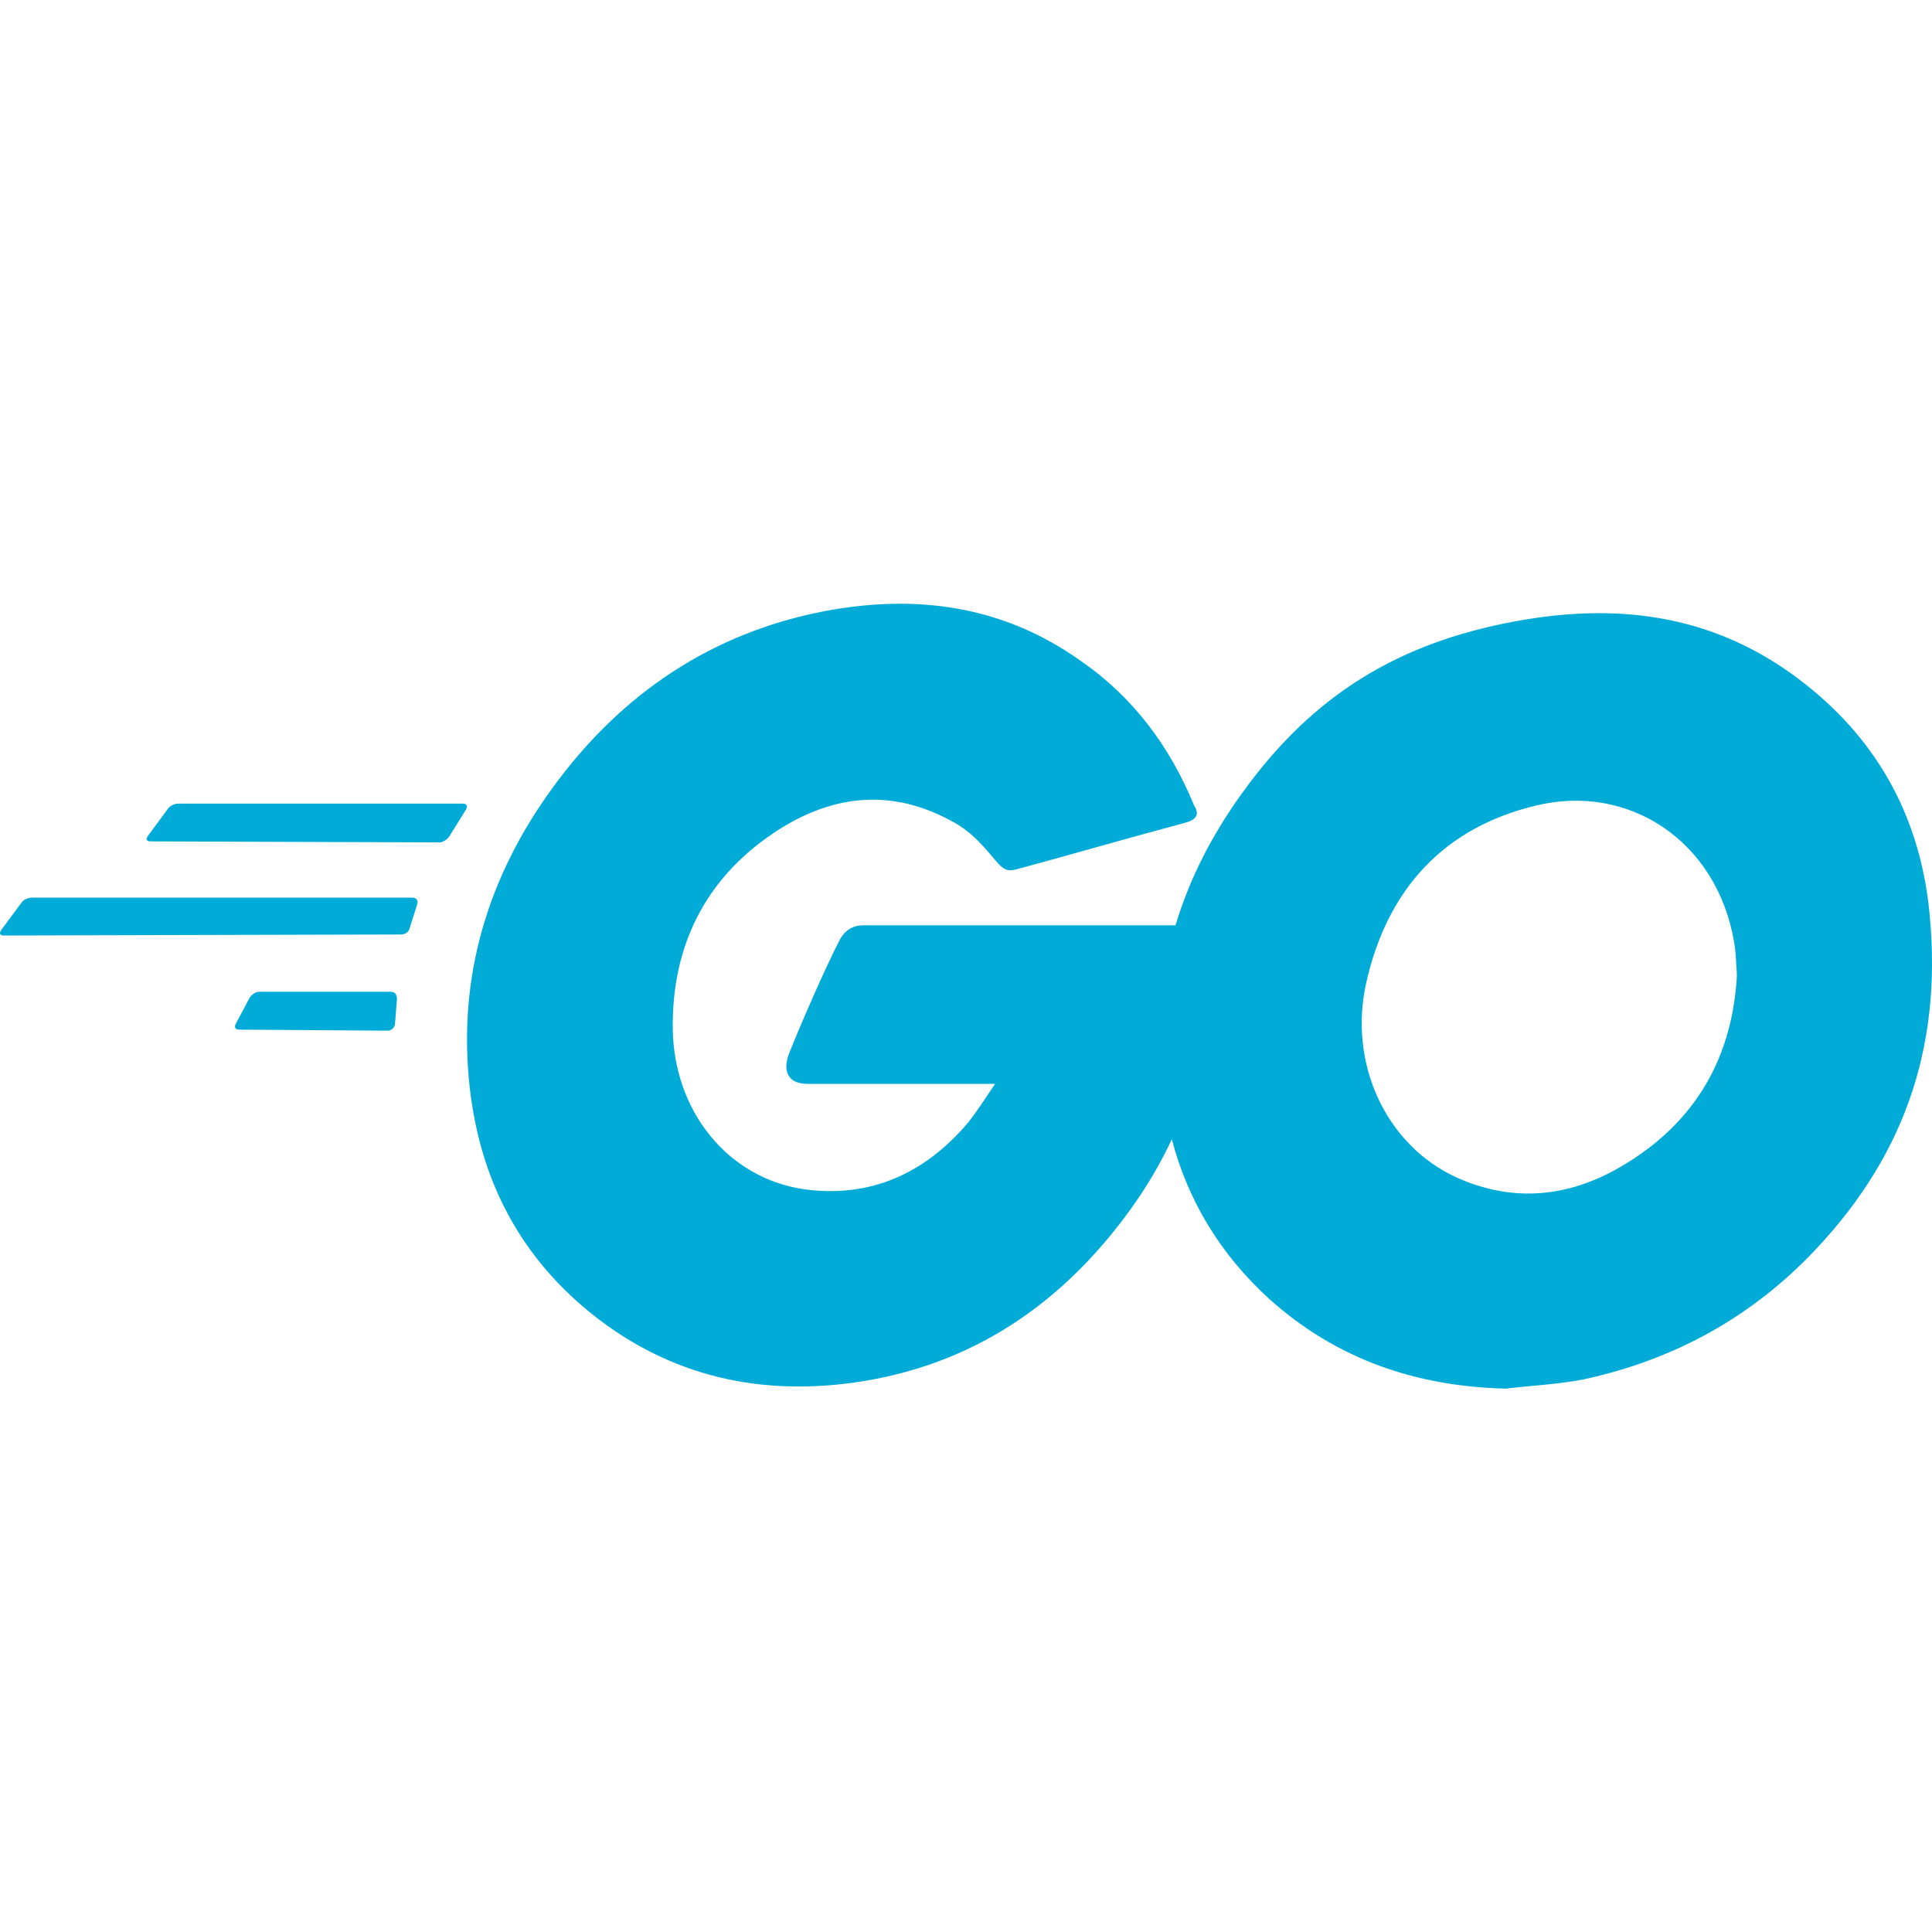
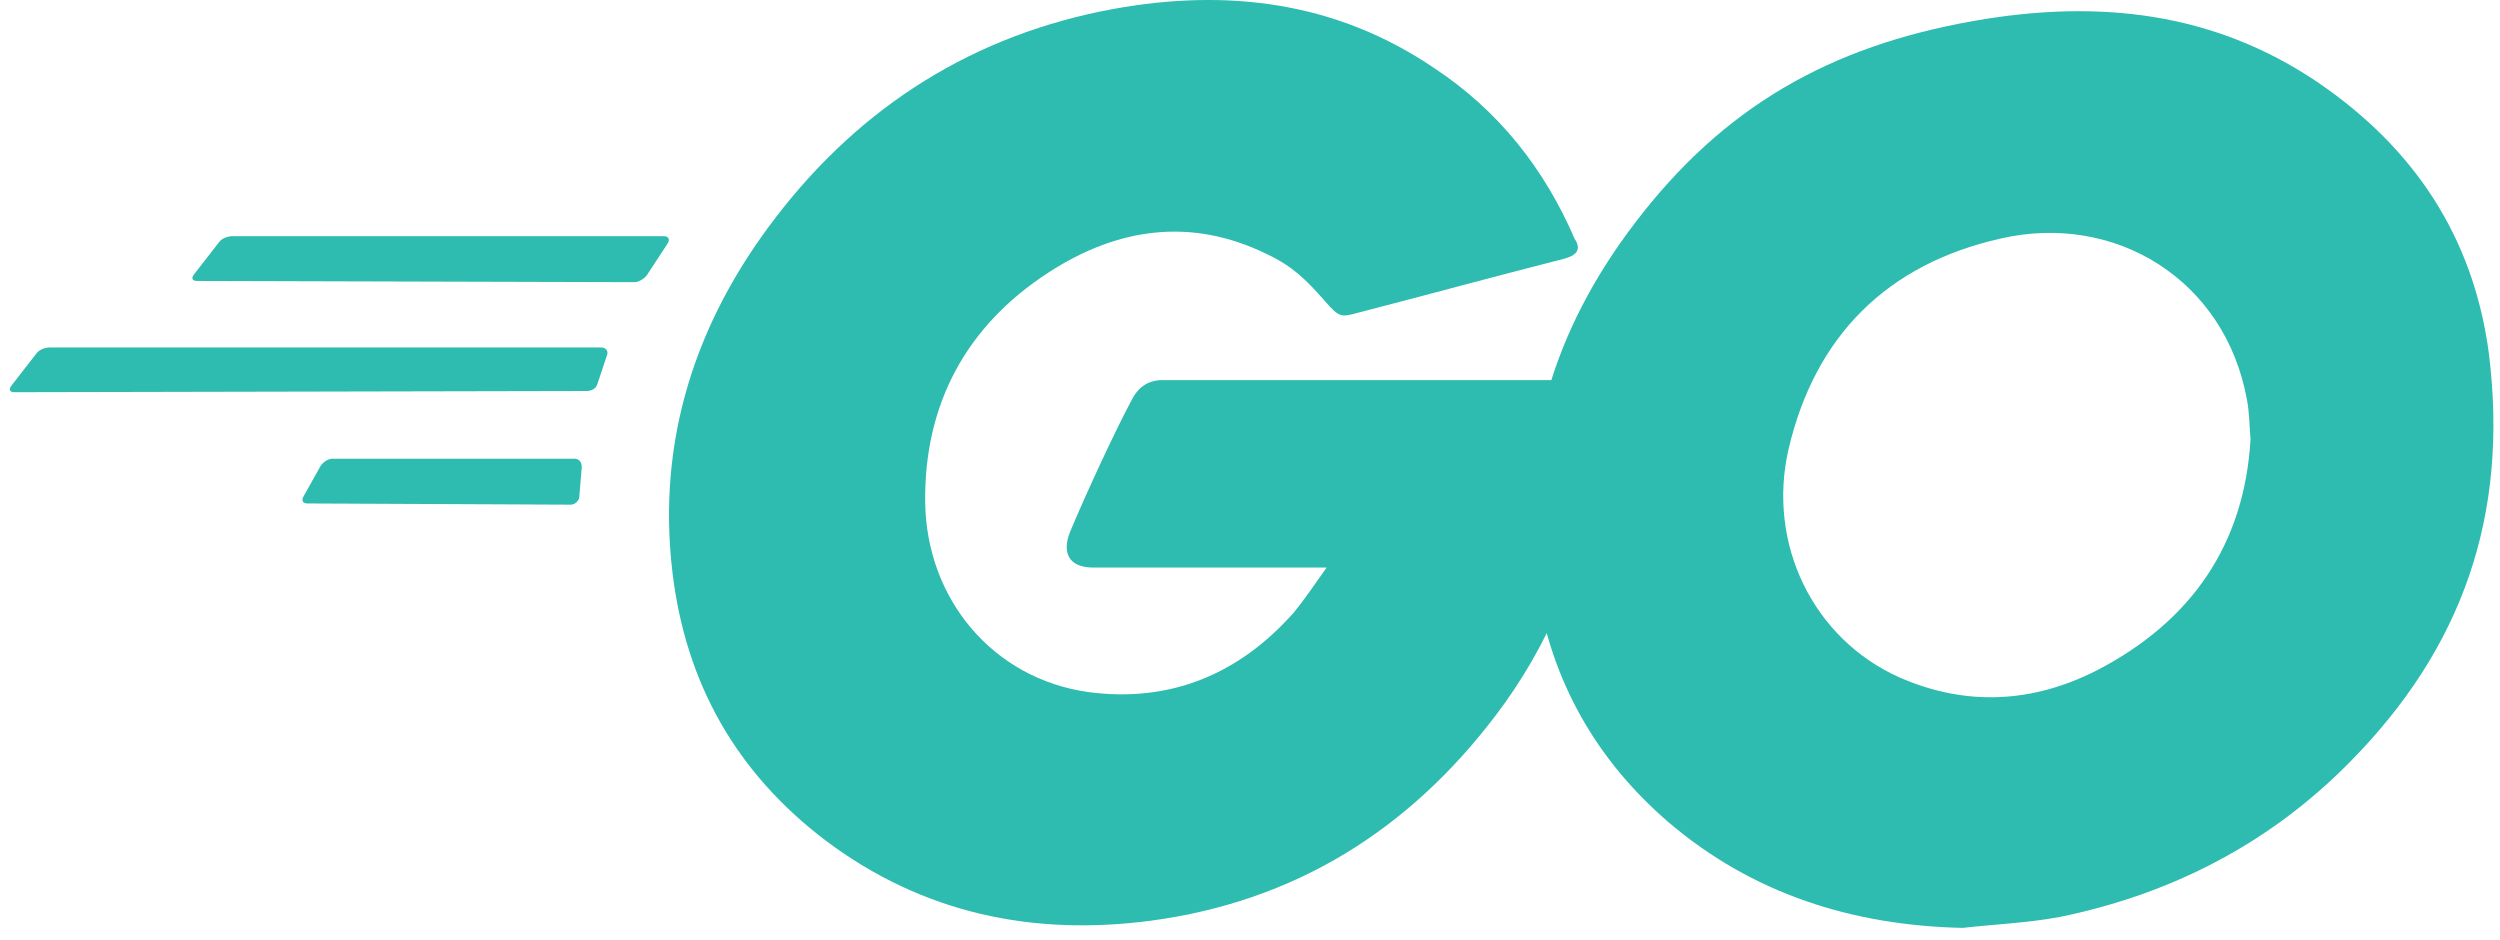
- <svg xmlns="http://www.w3.org/2000/svg" width="800px" height="800px" viewBox="0 0 32 32" fill="none">
-   <path fill-rule="evenodd" clip-rule="evenodd" d="M18.118 14.044C17.741 14.15 17.359 14.257 16.916 14.377C16.7 14.438 16.651 14.452 16.45 14.207C16.209 13.919 16.032 13.733 15.694 13.564C14.681 13.038 13.7 13.191 12.783 13.818C11.689 14.563 11.126 15.664 11.143 17.037C11.159 18.392 12.043 19.51 13.314 19.697C14.407 19.849 15.324 19.442 16.048 18.578C16.192 18.392 16.321 18.189 16.482 17.952H13.378C13.04 17.952 12.96 17.731 13.072 17.443C13.281 16.918 13.668 16.037 13.893 15.597C13.941 15.495 14.053 15.326 14.295 15.326H19.47C19.703 14.55 20.08 13.816 20.583 13.123C21.757 11.496 23.172 10.649 25.086 10.293C26.727 9.988 28.271 10.158 29.67 11.157C30.941 12.072 31.729 13.309 31.938 14.935C32.211 17.223 31.584 19.086 30.088 20.679C29.027 21.814 27.724 22.525 26.228 22.847C25.943 22.903 25.658 22.929 25.377 22.955C25.23 22.969 25.085 22.982 24.942 23C23.478 22.966 22.143 22.525 21.017 21.509C20.226 20.788 19.68 19.902 19.409 18.87C19.221 19.271 18.996 19.654 18.734 20.018C17.576 21.628 16.064 22.628 14.15 22.899C12.574 23.119 11.11 22.797 9.824 21.78C8.634 20.832 7.958 19.578 7.781 18.019C7.572 16.173 8.087 14.512 9.148 13.055C10.29 11.48 11.802 10.48 13.651 10.124C15.163 9.836 16.611 10.023 17.913 10.955C18.766 11.547 19.377 12.361 19.779 13.343C19.875 13.496 19.811 13.581 19.618 13.631C19.055 13.782 18.59 13.912 18.118 14.044ZM28.758 15.974C28.761 16.031 28.765 16.091 28.769 16.155C28.689 17.612 27.997 18.697 26.727 19.391C25.874 19.849 24.99 19.899 24.105 19.493C22.947 18.951 22.336 17.612 22.626 16.291C22.98 14.698 23.944 13.699 25.44 13.343C26.968 12.97 28.432 13.919 28.721 15.596C28.744 15.716 28.75 15.836 28.758 15.974Z" fill="#00ACD7" />
-   <path d="M2.445 13.852C2.412 13.902 2.429 13.936 2.493 13.936L7.283 13.953C7.331 13.953 7.411 13.902 7.443 13.852L7.717 13.411C7.749 13.36 7.733 13.31 7.669 13.31H2.959C2.895 13.31 2.815 13.344 2.782 13.394L2.445 13.852Z" fill="#00ACD7" />
-   <path d="M0.016 15.41C-0.016 15.461 7.45058e-09 15.495 0.064 15.495L6.639 15.478C6.704 15.478 6.768 15.444 6.784 15.376L6.913 14.97C6.929 14.919 6.897 14.868 6.832 14.868H0.531C0.466 14.868 0.386 14.902 0.354 14.953L0.016 15.41Z" fill="#00ACD7" />
-   <path d="M3.908 16.952C3.876 17.003 3.892 17.054 3.956 17.054L6.43 17.071C6.478 17.071 6.543 17.02 6.543 16.952L6.575 16.546C6.575 16.478 6.543 16.427 6.478 16.427H4.294C4.23 16.427 4.165 16.478 4.133 16.529L3.908 16.952Z" fill="#00ACD7" />
+ <svg xmlns="http://www.w3.org/2000/svg" width="165" height="62" viewBox="0 0 165 62" fill="none">
+   <path d="M13.017 18.543C12.698 18.543 12.618 18.384 12.778 18.144L14.454 15.989C14.613 15.75 15.012 15.59 15.332 15.59H43.824C44.143 15.59 44.223 15.83 44.063 16.069L42.706 18.144C42.547 18.384 42.148 18.623 41.908 18.623L13.017 18.543Z" fill="#2DBCAF" />
+   <path d="M0.966 25.886C0.647 25.886 0.567 25.726 0.727 25.486L2.403 23.332C2.562 23.092 2.961 22.933 3.28 22.933H39.674C39.993 22.933 40.152 23.172 40.073 23.412L39.434 25.327C39.354 25.646 39.035 25.806 38.716 25.806L0.966 25.886Z" fill="#2DBCAF" />
+   <path d="M20.28 33.228C19.961 33.228 19.881 32.989 20.041 32.749L21.158 30.754C21.317 30.515 21.637 30.275 21.956 30.275H37.918C38.237 30.275 38.397 30.515 38.397 30.834L38.237 32.749C38.237 33.069 37.918 33.308 37.678 33.308L20.28 33.228Z" fill="#2DBCAF" />
+   <path d="M103.122 17.107C98.094 18.384 94.662 19.341 89.714 20.618C88.517 20.938 88.437 21.017 87.4 19.82C86.202 18.463 85.325 17.585 83.648 16.787C78.621 14.313 73.752 15.032 69.203 17.985C63.776 21.496 60.983 26.684 61.062 33.148C61.142 39.533 65.532 44.8 71.837 45.678C77.264 46.397 81.813 44.481 85.404 40.411C86.123 39.533 86.761 38.575 87.559 37.458C84.686 37.458 81.095 37.458 72.156 37.458C70.48 37.458 70.081 36.42 70.64 35.064C71.677 32.59 73.593 28.44 74.71 26.364C74.949 25.886 75.508 25.088 76.705 25.088C80.775 25.088 95.78 25.088 105.756 25.088C105.596 27.242 105.596 29.397 105.277 31.552C104.399 37.298 102.244 42.566 98.733 47.195C92.986 54.777 85.484 59.485 75.987 60.762C68.165 61.8 60.903 60.283 54.518 55.495C48.612 51.026 45.26 45.12 44.382 37.777C43.345 29.078 45.899 21.257 51.166 14.393C56.833 6.971 64.335 2.262 73.513 0.586C81.015 -0.771 88.198 0.107 94.662 4.497C98.892 7.29 101.925 11.121 103.92 15.75C104.399 16.468 104.08 16.867 103.122 17.107Z" fill="#2DBCAF" />
+   <path d="M129.539 61.241C122.276 61.082 115.652 59.007 110.065 54.218C105.357 50.148 102.404 44.96 101.446 38.815C100.009 29.796 102.484 21.815 107.911 14.712C113.737 7.051 120.76 3.06 130.257 1.384C138.398 -0.052 146.06 0.746 153.003 5.454C159.308 9.764 163.219 15.59 164.256 23.252C165.613 34.026 162.5 42.805 155.078 50.307C149.811 55.654 143.346 59.007 135.924 60.523C133.769 60.922 131.614 61.002 129.539 61.241ZM148.534 28.998C148.454 27.961 148.454 27.163 148.294 26.364C146.858 18.463 139.595 13.994 132.013 15.75C124.591 17.426 119.802 22.135 118.046 29.637C116.61 35.862 119.643 42.167 125.389 44.721C129.778 46.636 134.168 46.397 138.398 44.242C144.703 40.97 148.135 35.862 148.534 28.998Z" fill="#2DBCAF" />
</svg>
